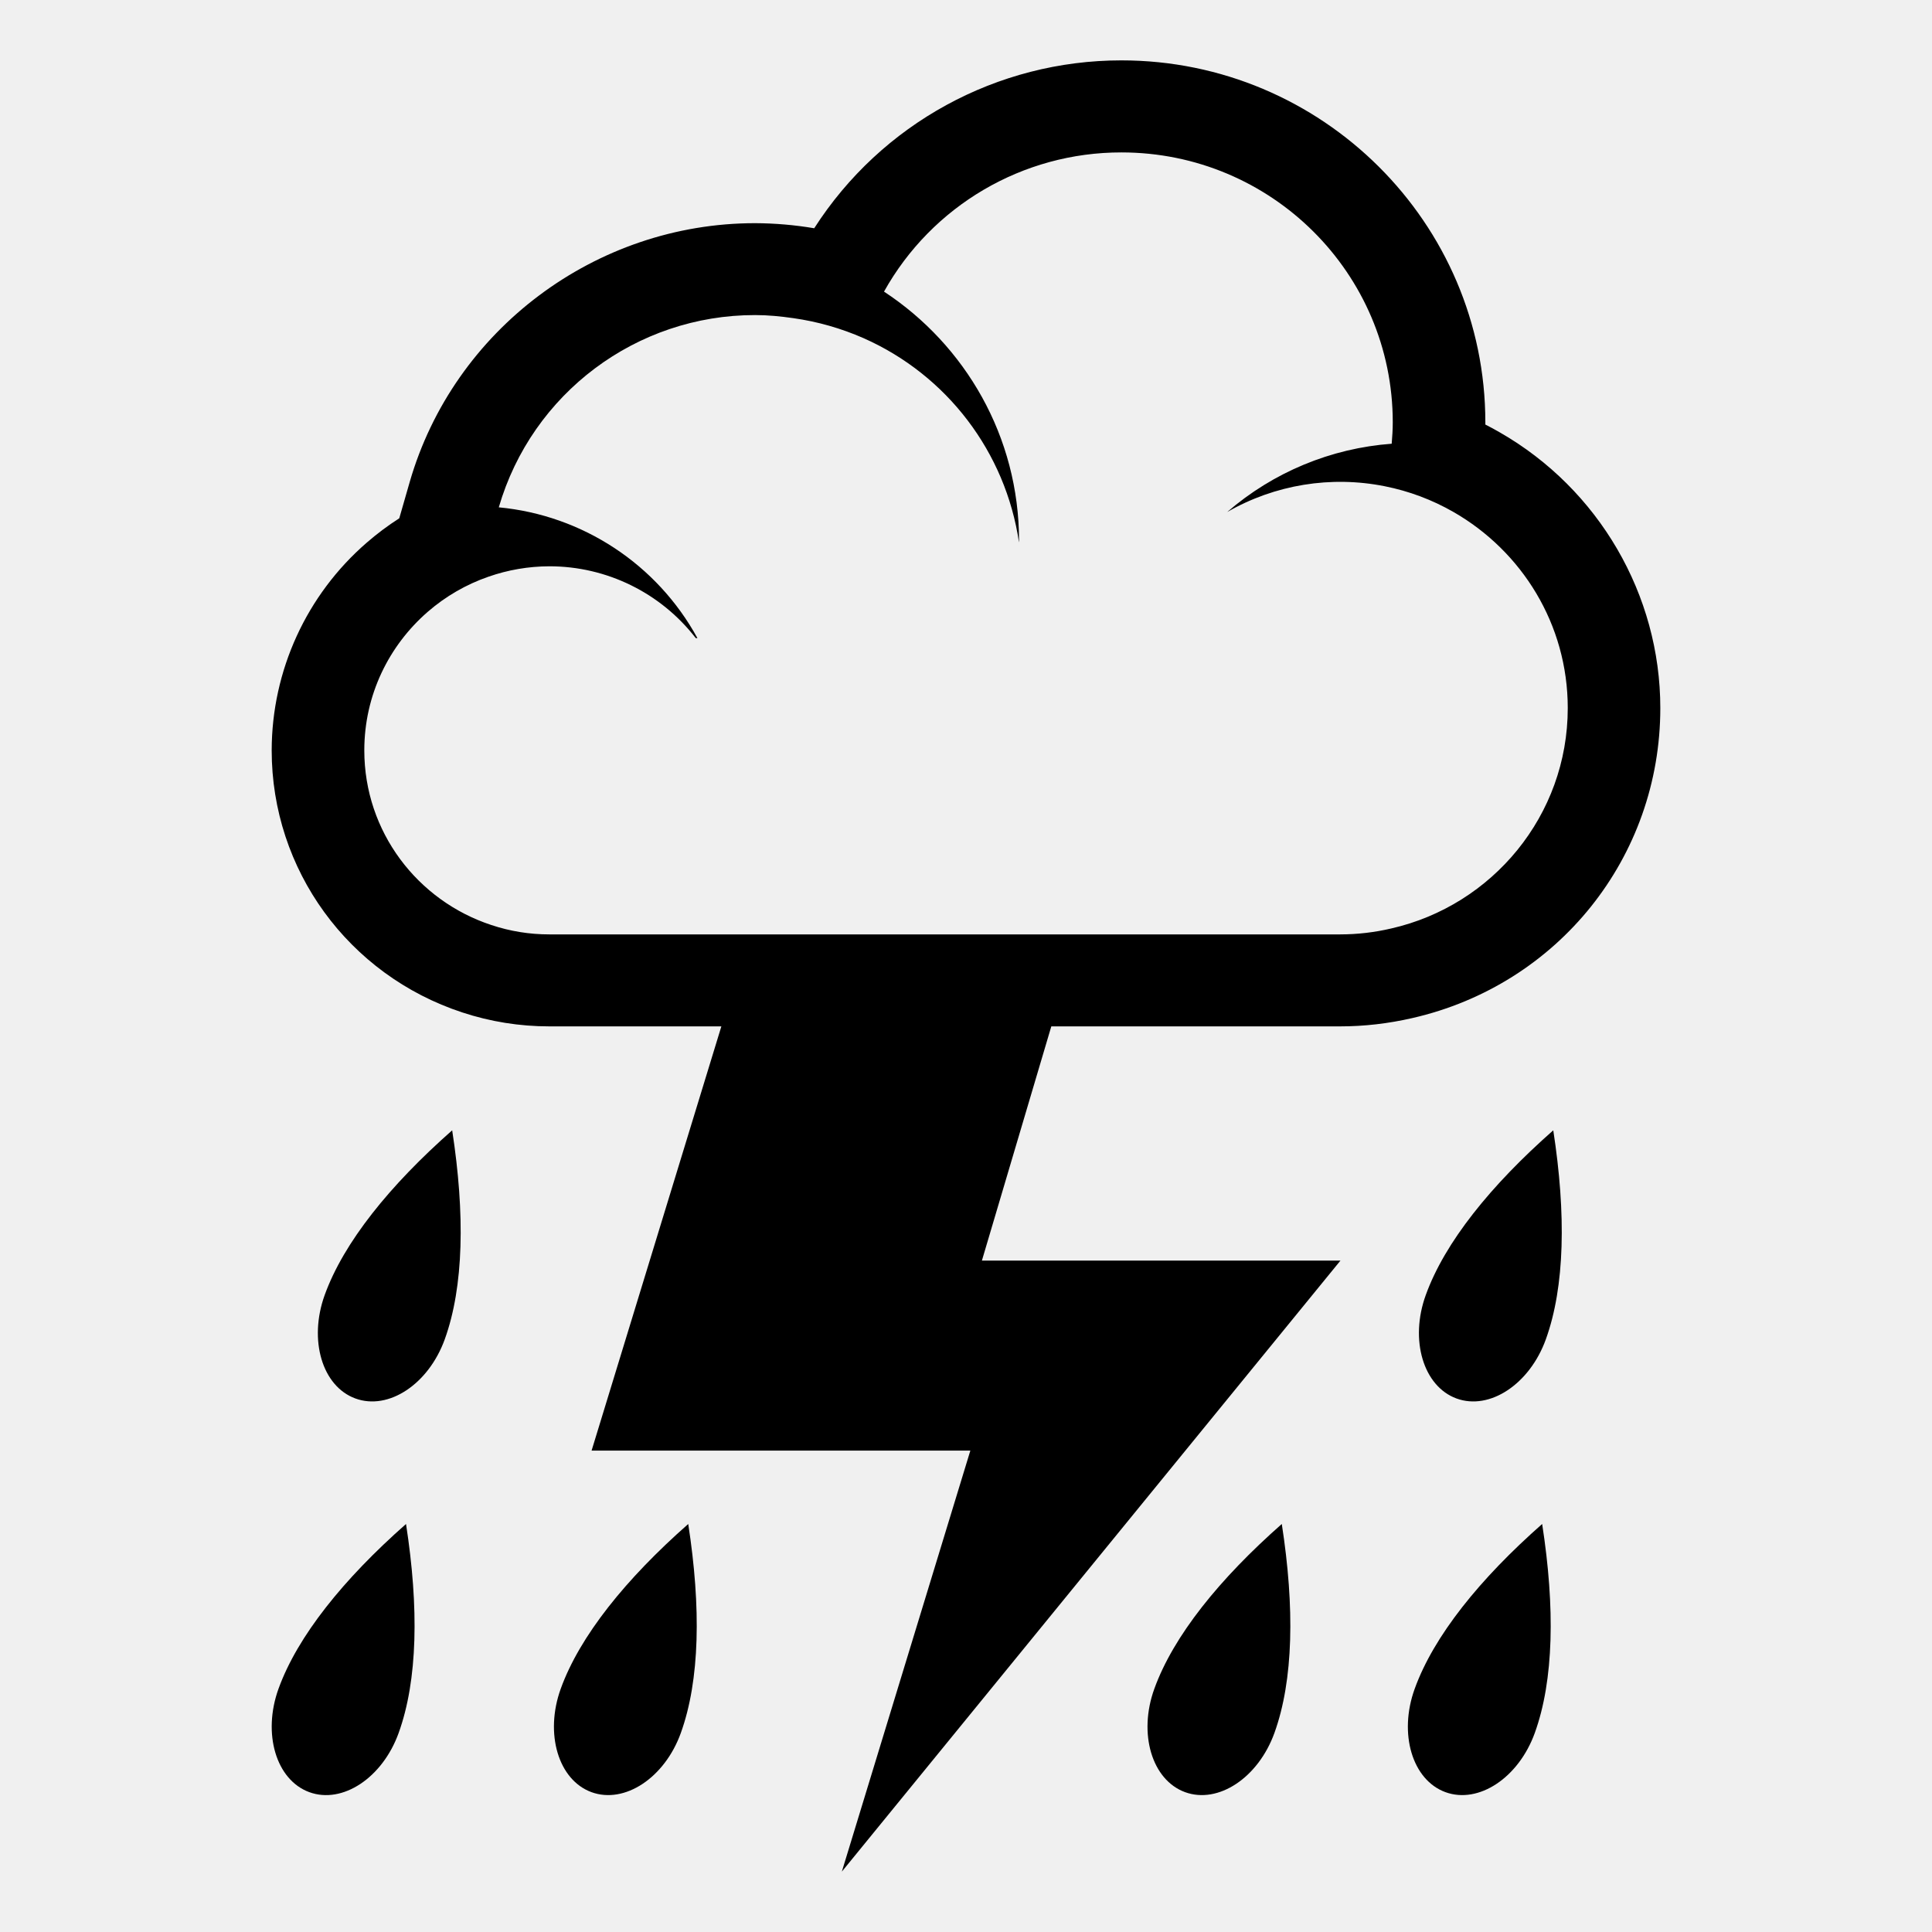
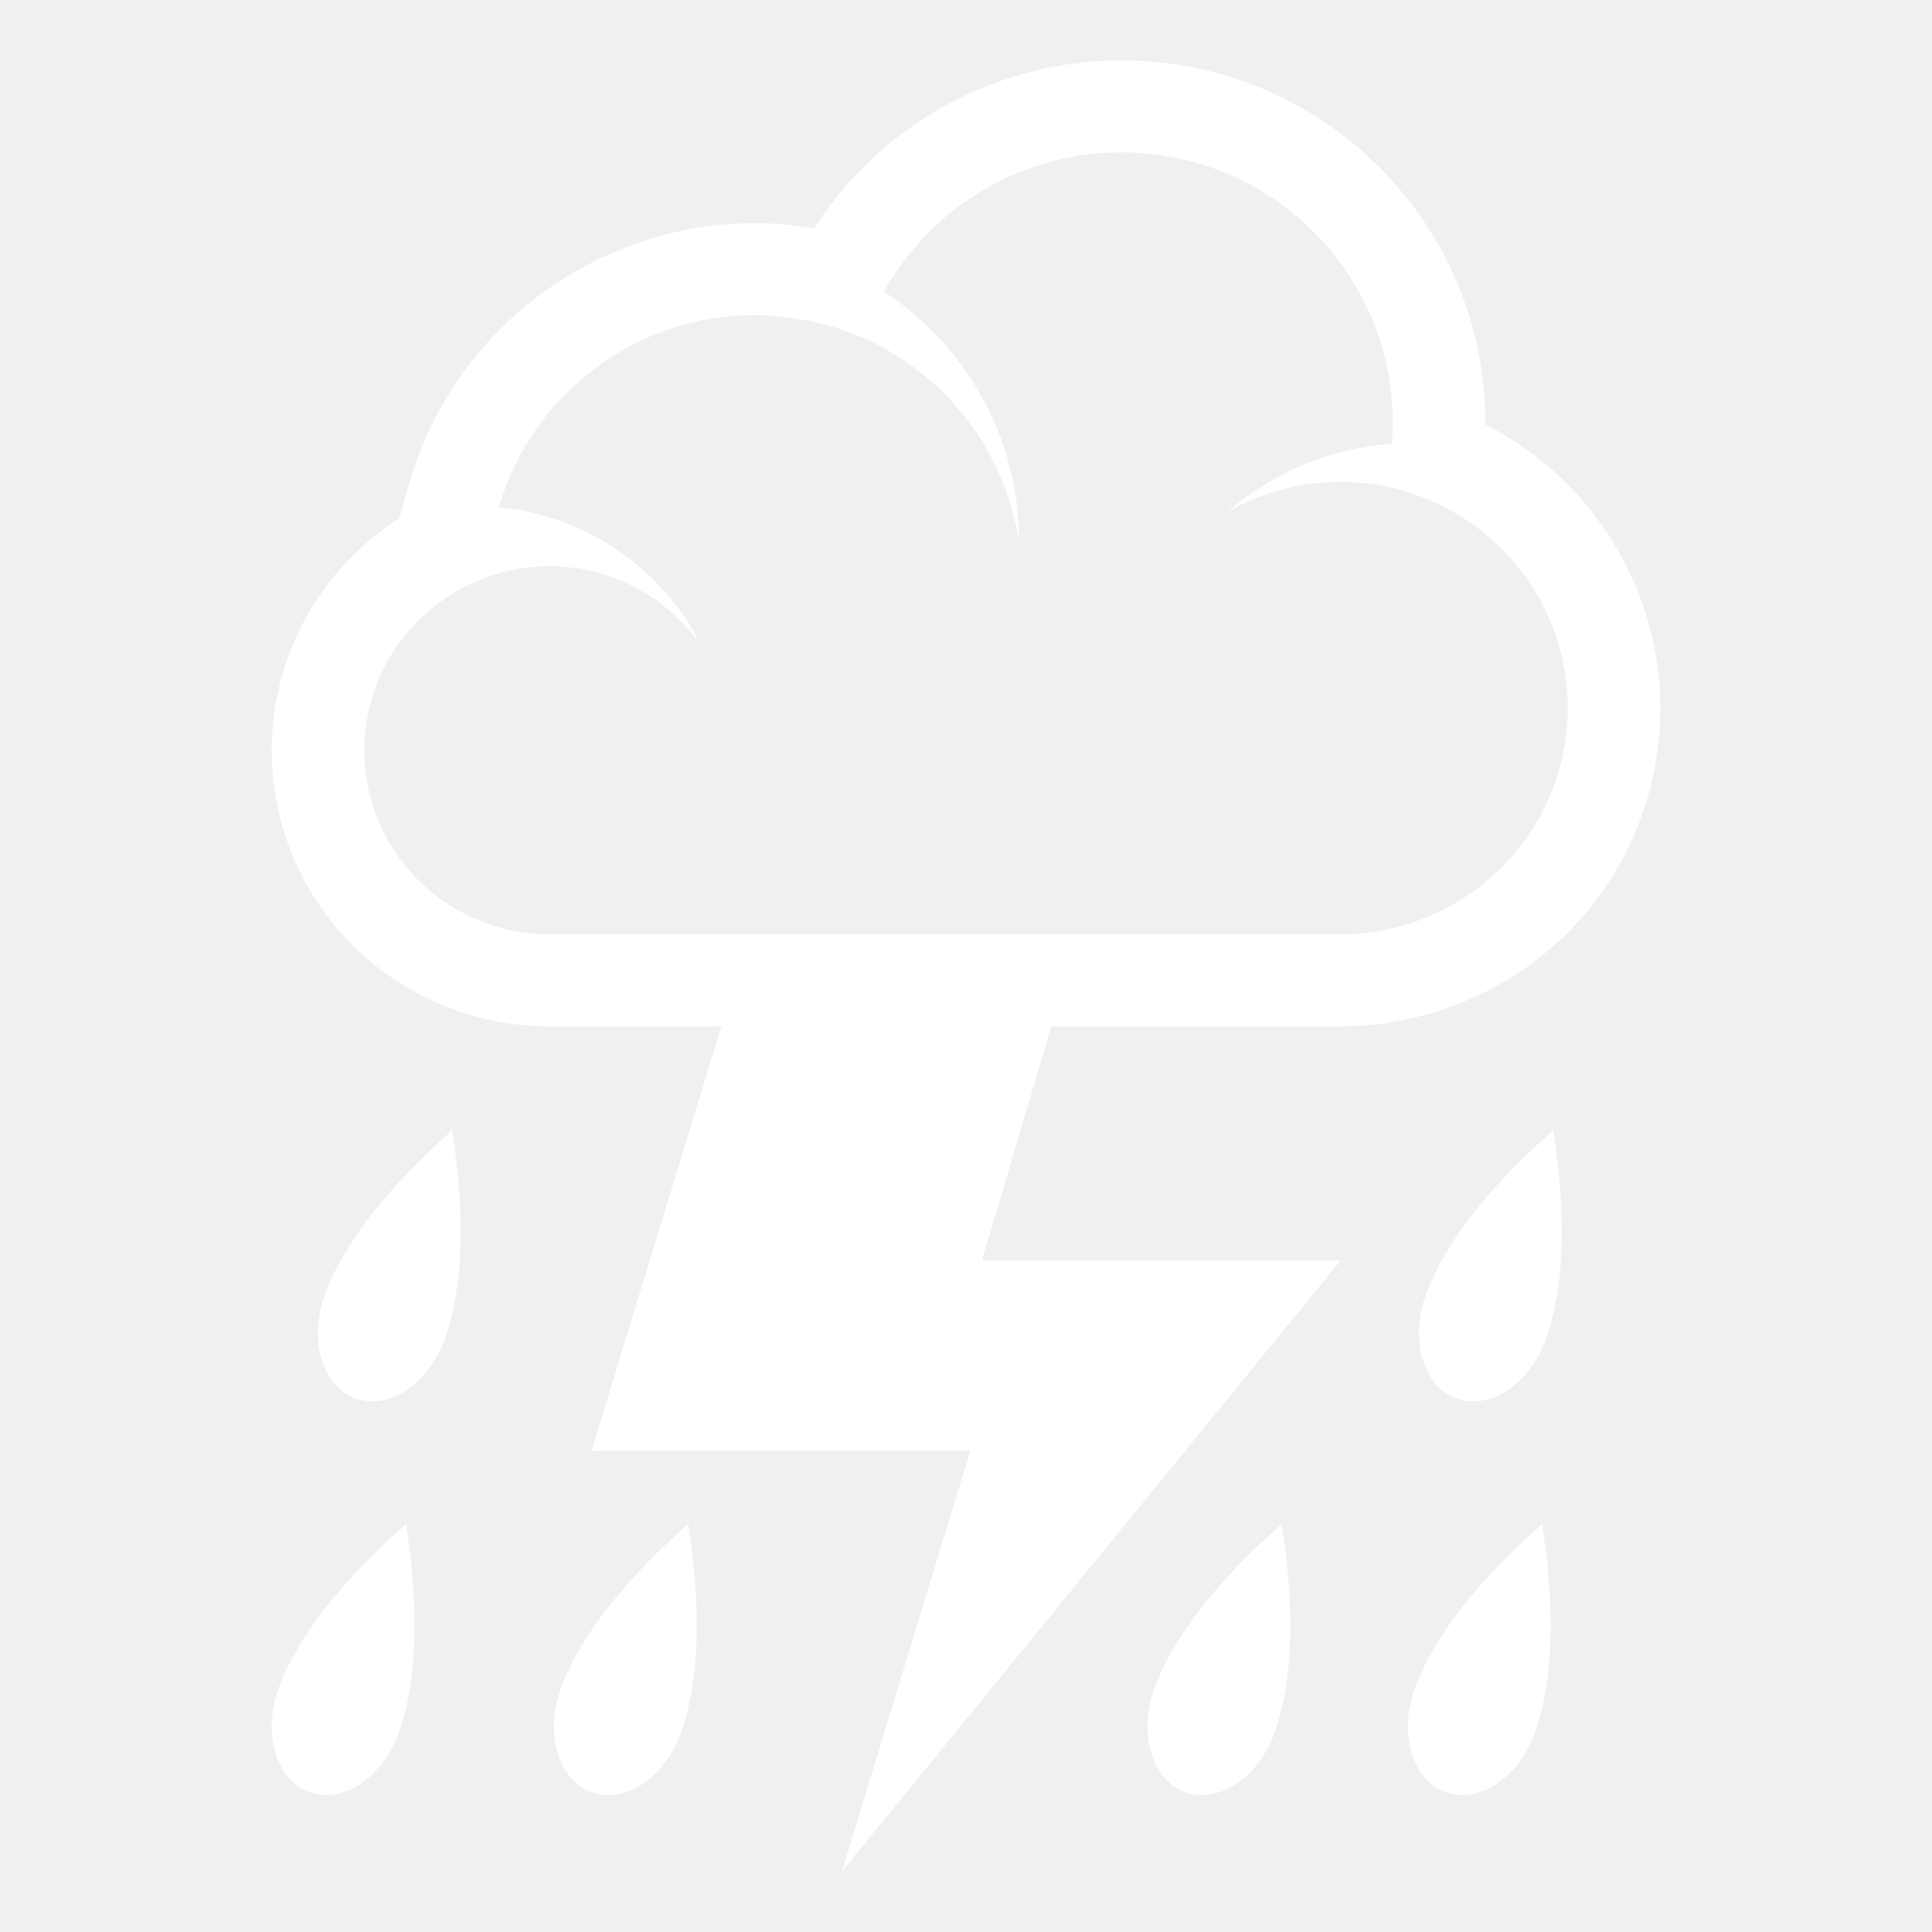
- <svg xmlns="http://www.w3.org/2000/svg" width="800px" height="800px" viewBox="0 0 64 64" aria-hidden="true" role="img" class="iconify iconify--emojione-monotone" preserveAspectRatio="xMidYMid meet" fill="#000000">
+ <svg xmlns="http://www.w3.org/2000/svg" width="800px" height="800px" viewBox="0 0 64 64" aria-hidden="true" role="img" class="iconify iconify--emojione-monotone" preserveAspectRatio="xMidYMid meet" fill="#ffffff">
  <g id="SVGRepo_bgCarrier" stroke-width="0" />
  <g id="SVGRepo_tracerCarrier" stroke-linecap="round" stroke-linejoin="round" />
  <g id="SVGRepo_iconCarrier">
-     <path d="M10.754 42.904c-.535 1.486-.082 3.02 1.018 3.422c1.1.404 2.424-.475 2.961-1.959c.631-1.75.674-4.146.246-6.924c-2.067 1.823-3.594 3.711-4.225 5.461" fill="#000000" />
-     <path d="M9.225 55.945c-.535 1.484-.08 3.018 1.02 3.422s2.426-.475 2.961-1.961c.631-1.75.674-4.146.244-6.922c-2.065 1.821-3.593 3.711-4.225 5.461" fill="#000000" />
-     <path d="M47.229 42.904c-.537 1.484-.08 3.018 1.018 3.422c1.1.404 2.426-.475 2.961-1.959c.631-1.75.674-4.146.246-6.924c-2.067 1.821-3.595 3.711-4.225 5.461" fill="#000000" />
-     <path d="M38.238 55.945c-.537 1.484-.082 3.018 1.018 3.422c1.1.402 2.424-.475 2.961-1.961c.631-1.75.674-4.146.244-6.922c-2.065 1.819-3.592 3.711-4.223 5.461" fill="#000000" />
-     <path d="M46.863 55.945c-.537 1.484-.082 3.018 1.018 3.422c1.1.402 2.424-.475 2.961-1.961c.631-1.75.674-4.146.244-6.922c-2.065 1.819-3.592 3.711-4.223 5.461" fill="#000000" />
-     <path d="M18.574 55.945c-.535 1.484-.08 3.018 1.018 3.422c1.1.402 2.426-.475 2.961-1.959c.631-1.752.674-4.148.246-6.924c-2.065 1.819-3.594 3.711-4.225 5.461" fill="#000000" />
-     <path d="M49.684 14.324a9.287 9.287 0 0 0-.48-.26v-.074C49.203 7.379 43.795 2 37.148 2a12.085 12.085 0 0 0-10.176 5.561a12.086 12.086 0 0 0-1.959-.168c-5.279 0-9.984 3.525-11.441 8.574l-.346 1.203c-.377.24-.736.51-1.076.805A9.118 9.118 0 0 0 9 24.858c0 3.951 2.537 7.439 6.313 8.68c.927.306 1.9.462 2.882.462h5.701l-4.299 14.053h12.547L27.887 62l16.518-20.242H32.527L34.826 34h9.57c.791 0 1.594-.092 2.389-.275C51.619 32.621 55 28.398 55 23.455c0-3.752-2.037-7.252-5.316-9.131M46.09 30.756a7.418 7.418 0 0 1-1.691.197H18.195a6.035 6.035 0 0 1-1.92-.311c-2.443-.803-4.207-3.088-4.207-5.785c0-1.834.816-3.473 2.102-4.59a6.12 6.12 0 0 1 2.008-1.162a6.164 6.164 0 0 1 2.02-.346a6.13 6.13 0 0 1 4.85 2.379h.055a8.4 8.4 0 0 0-6.58-4.332a8.837 8.837 0 0 1 8.492-6.369c.43 0 .85.043 1.264.102a8.862 8.862 0 0 1 2.33.664a8.805 8.805 0 0 1 5.146 6.764l.002-.053c0-3.449-1.779-6.484-4.473-8.254a8.995 8.995 0 0 1 7.865-4.611c4.965 0 8.988 4.004 8.988 8.941c0 .24-.016.473-.035.709a9.388 9.388 0 0 0-5.449 2.262a7.518 7.518 0 0 1 5.221-.853a7.512 7.512 0 0 1 2.279.855c2.258 1.297 3.781 3.715 3.781 6.492c0 3.559-2.496 6.537-5.844 7.301" fill="#000000" />
+     <path d="M10.754 42.904c-.535 1.486-.082 3.02 1.018 3.422c1.1.404 2.424-.475 2.961-1.959c.631-1.75.674-4.146.246-6.924c-2.067 1.823-3.594 3.711-4.225 5.461" fill="#ffffff" />
+     <path d="M9.225 55.945c-.535 1.484-.08 3.018 1.02 3.422s2.426-.475 2.961-1.961c.631-1.75.674-4.146.244-6.922c-2.065 1.821-3.593 3.711-4.225 5.461" fill="#ffffff" />
+     <path d="M47.229 42.904c-.537 1.484-.08 3.018 1.018 3.422c1.1.404 2.426-.475 2.961-1.959c.631-1.75.674-4.146.246-6.924c-2.067 1.821-3.595 3.711-4.225 5.461" fill="#ffffff" />
+     <path d="M38.238 55.945c-.537 1.484-.082 3.018 1.018 3.422c1.1.402 2.424-.475 2.961-1.961c.631-1.75.674-4.146.244-6.922c-2.065 1.819-3.592 3.711-4.223 5.461" fill="#ffffff" />
+     <path d="M46.863 55.945c-.537 1.484-.082 3.018 1.018 3.422c1.1.402 2.424-.475 2.961-1.961c.631-1.75.674-4.146.244-6.922c-2.065 1.819-3.592 3.711-4.223 5.461" fill="#ffffff" />
+     <path d="M18.574 55.945c-.535 1.484-.08 3.018 1.018 3.422c1.1.402 2.426-.475 2.961-1.959c.631-1.752.674-4.148.246-6.924c-2.065 1.819-3.594 3.711-4.225 5.461" fill="#ffffff" />
+     <path d="M49.684 14.324a9.287 9.287 0 0 0-.48-.26v-.074C49.203 7.379 43.795 2 37.148 2a12.085 12.085 0 0 0-10.176 5.561a12.086 12.086 0 0 0-1.959-.168c-5.279 0-9.984 3.525-11.441 8.574l-.346 1.203c-.377.24-.736.51-1.076.805A9.118 9.118 0 0 0 9 24.858c0 3.951 2.537 7.439 6.313 8.68c.927.306 1.9.462 2.882.462h5.701l-4.299 14.053h12.547L27.887 62l16.518-20.242H32.527L34.826 34h9.57c.791 0 1.594-.092 2.389-.275C51.619 32.621 55 28.398 55 23.455c0-3.752-2.037-7.252-5.316-9.131M46.09 30.756a7.418 7.418 0 0 1-1.691.197H18.195a6.035 6.035 0 0 1-1.92-.311c-2.443-.803-4.207-3.088-4.207-5.785c0-1.834.816-3.473 2.102-4.59a6.12 6.12 0 0 1 2.008-1.162a6.164 6.164 0 0 1 2.02-.346a6.13 6.13 0 0 1 4.85 2.379h.055a8.4 8.4 0 0 0-6.58-4.332a8.837 8.837 0 0 1 8.492-6.369c.43 0 .85.043 1.264.102a8.862 8.862 0 0 1 2.33.664a8.805 8.805 0 0 1 5.146 6.764l.002-.053c0-3.449-1.779-6.484-4.473-8.254a8.995 8.995 0 0 1 7.865-4.611c4.965 0 8.988 4.004 8.988 8.941c0 .24-.016.473-.035.709a9.388 9.388 0 0 0-5.449 2.262a7.518 7.518 0 0 1 5.221-.853a7.512 7.512 0 0 1 2.279.855c2.258 1.297 3.781 3.715 3.781 6.492c0 3.559-2.496 6.537-5.844 7.301" fill="#ffffff" />
  </g>
</svg>
